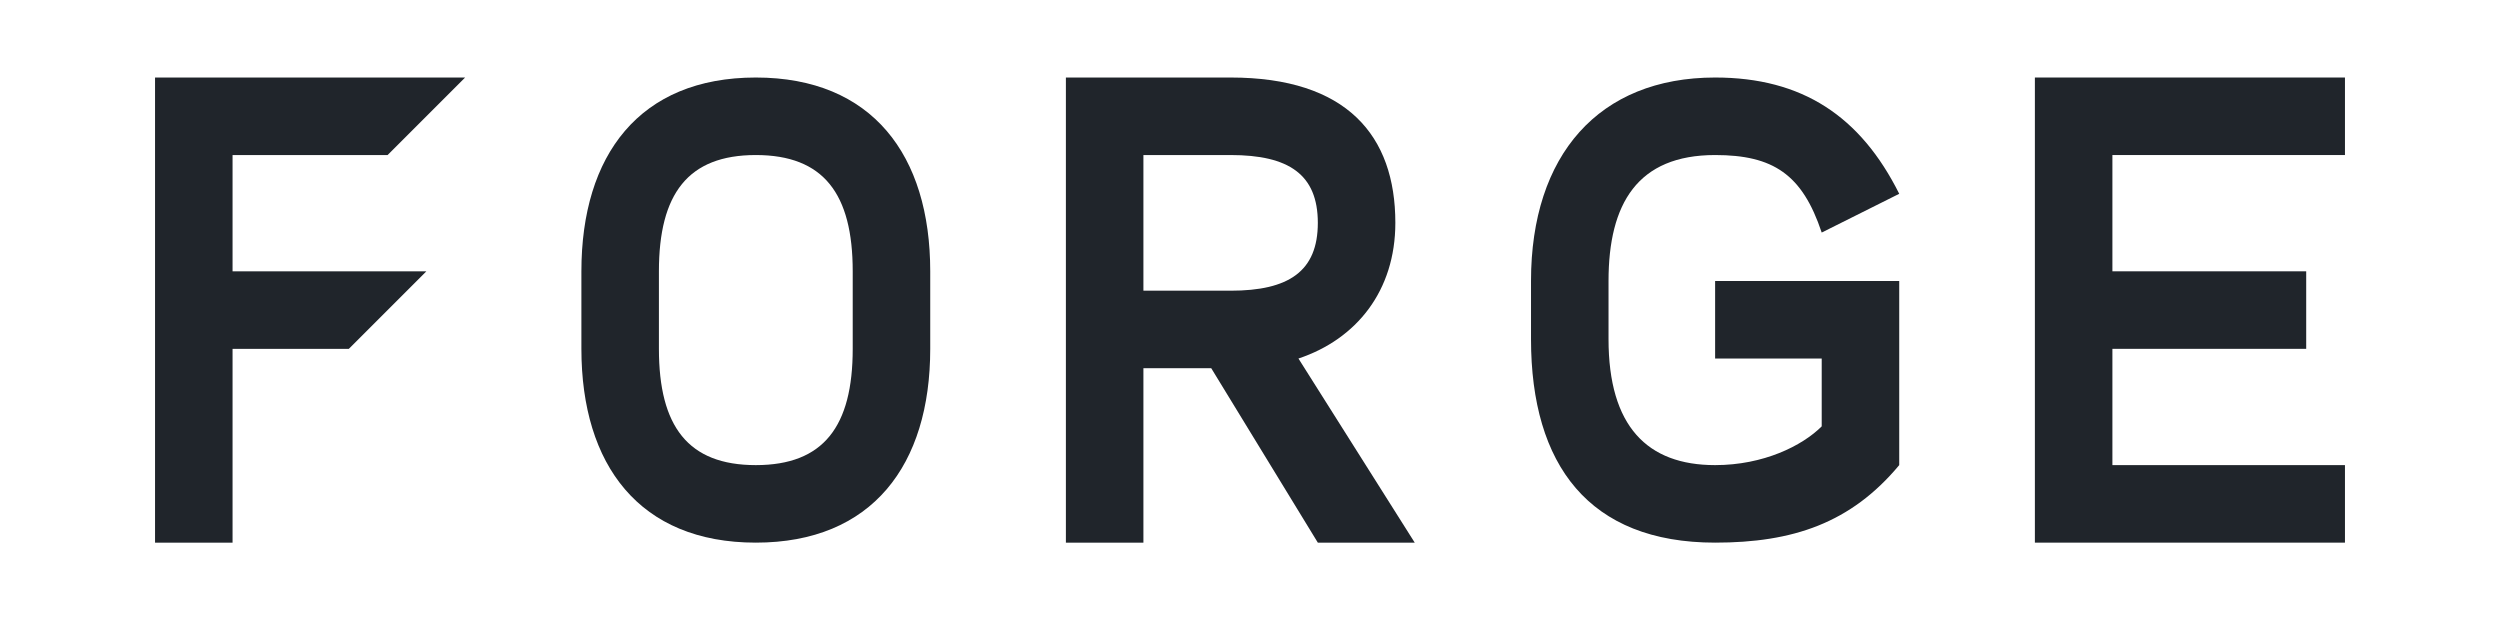
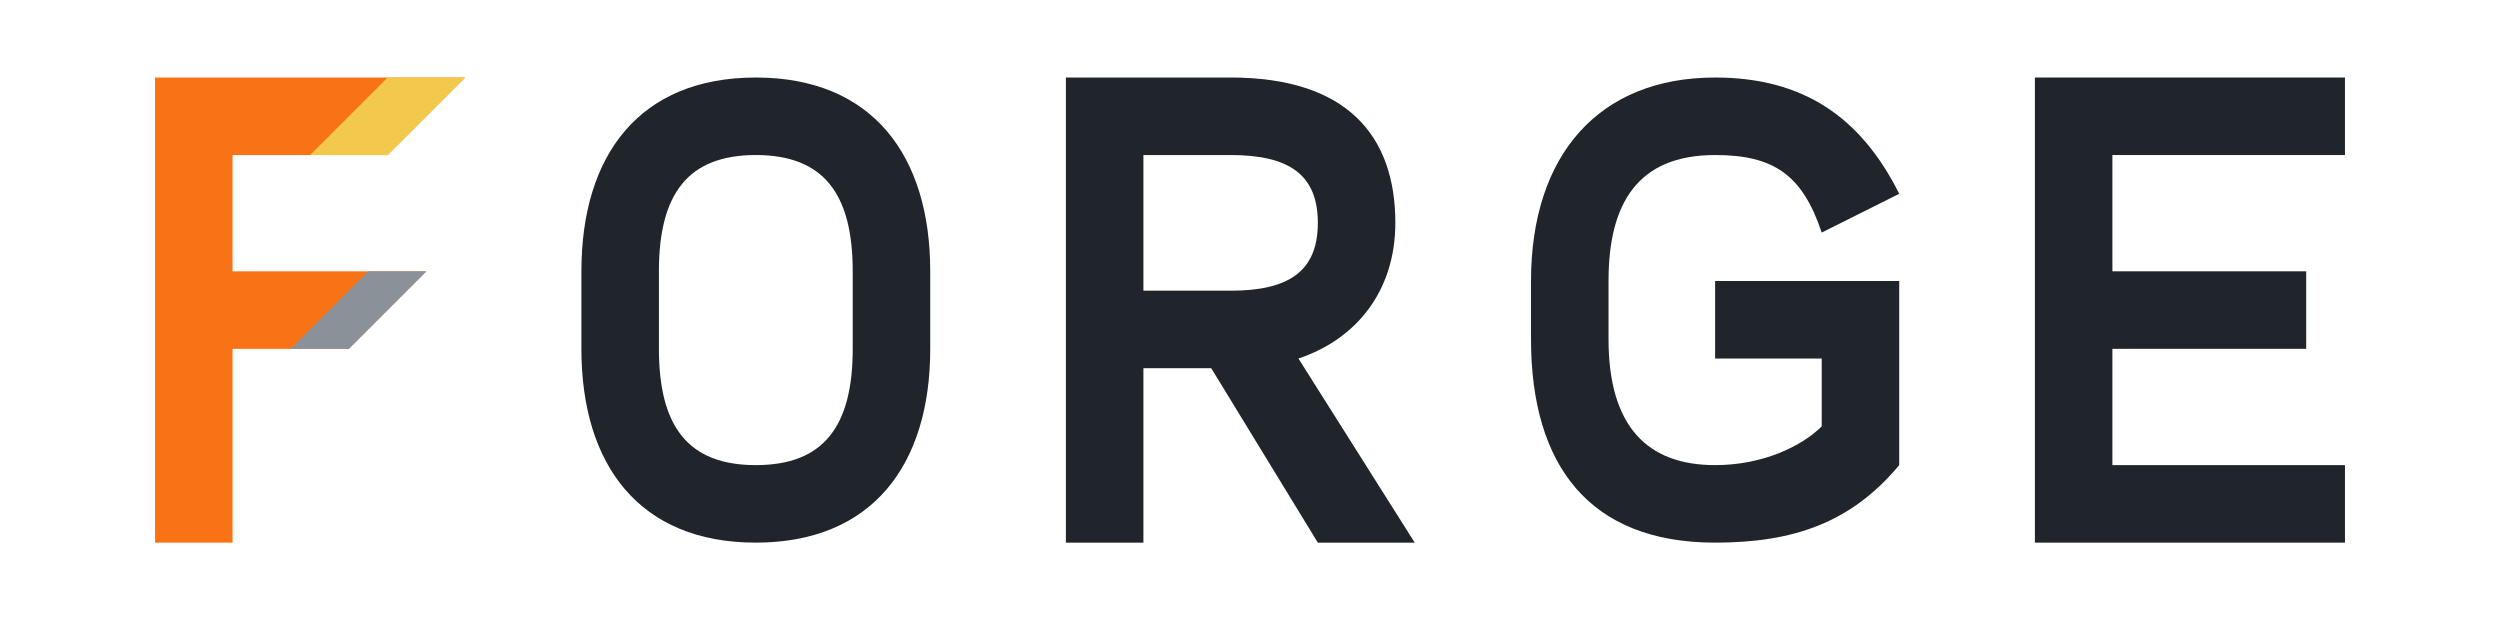
<svg xmlns="http://www.w3.org/2000/svg" width="258" height="64" viewBox="0 0 258 64" role="img" aria-labelledby="title desc">
  <g fill="#20252b">
    <g transform="translate(16 8)" fill-rule="evenodd">
-       <path transform="translate(0 0)" d="M0 0H32L24 8H8V20H28L20 28H8V48H0Z" />
+       <path transform="translate(0 0)" fill="#f97316" d="M0 0H32L24 8H8V20H28L20 28H8V48H0Z" />
      <path transform="translate(44 0)" d="M18 0C6 0 0 8 0 20V28C0 40 6 48 18 48S36 40 36 28V20C36 8 30 0 18 0ZM18 8C25 8 28 12 28 20V28C28 36 25 40 18 40S8 36 8 28V20C8 12 11 8 18 8Z" />
      <path transform="translate(94 0)" d="M0 0H17C29 0 34 6 34 15C34 22 30 27 24 29L36 48H26L15 30H8V48H0ZM8 8V22H17C23 22 26 20 26 15S23 8 17 8Z" />
      <path transform="translate(142 0)" d="M38 12L30 16C28 10 25 8 19 8C11 8 8 13 8 21V27C8 36 12 40 19 40C24 40 28 38 30 36V29H19V21H38V40C33 46 27 48 19 48C6 48 0 40 0 27V21C0 8 7 0 19 0C28 0 34 4 38 12Z" />
      <path transform="translate(194 0)" d="M0 0H32V8H8V20H28V28H8V40H32V48H0Z" />
+       <path fill="#f2c94c" d="M24 0H32L24 8H16Z" />
+       <path fill="#8b9199" d="M22 20H28L20 28H14Z" />
    </g>
  </g>
</svg>
